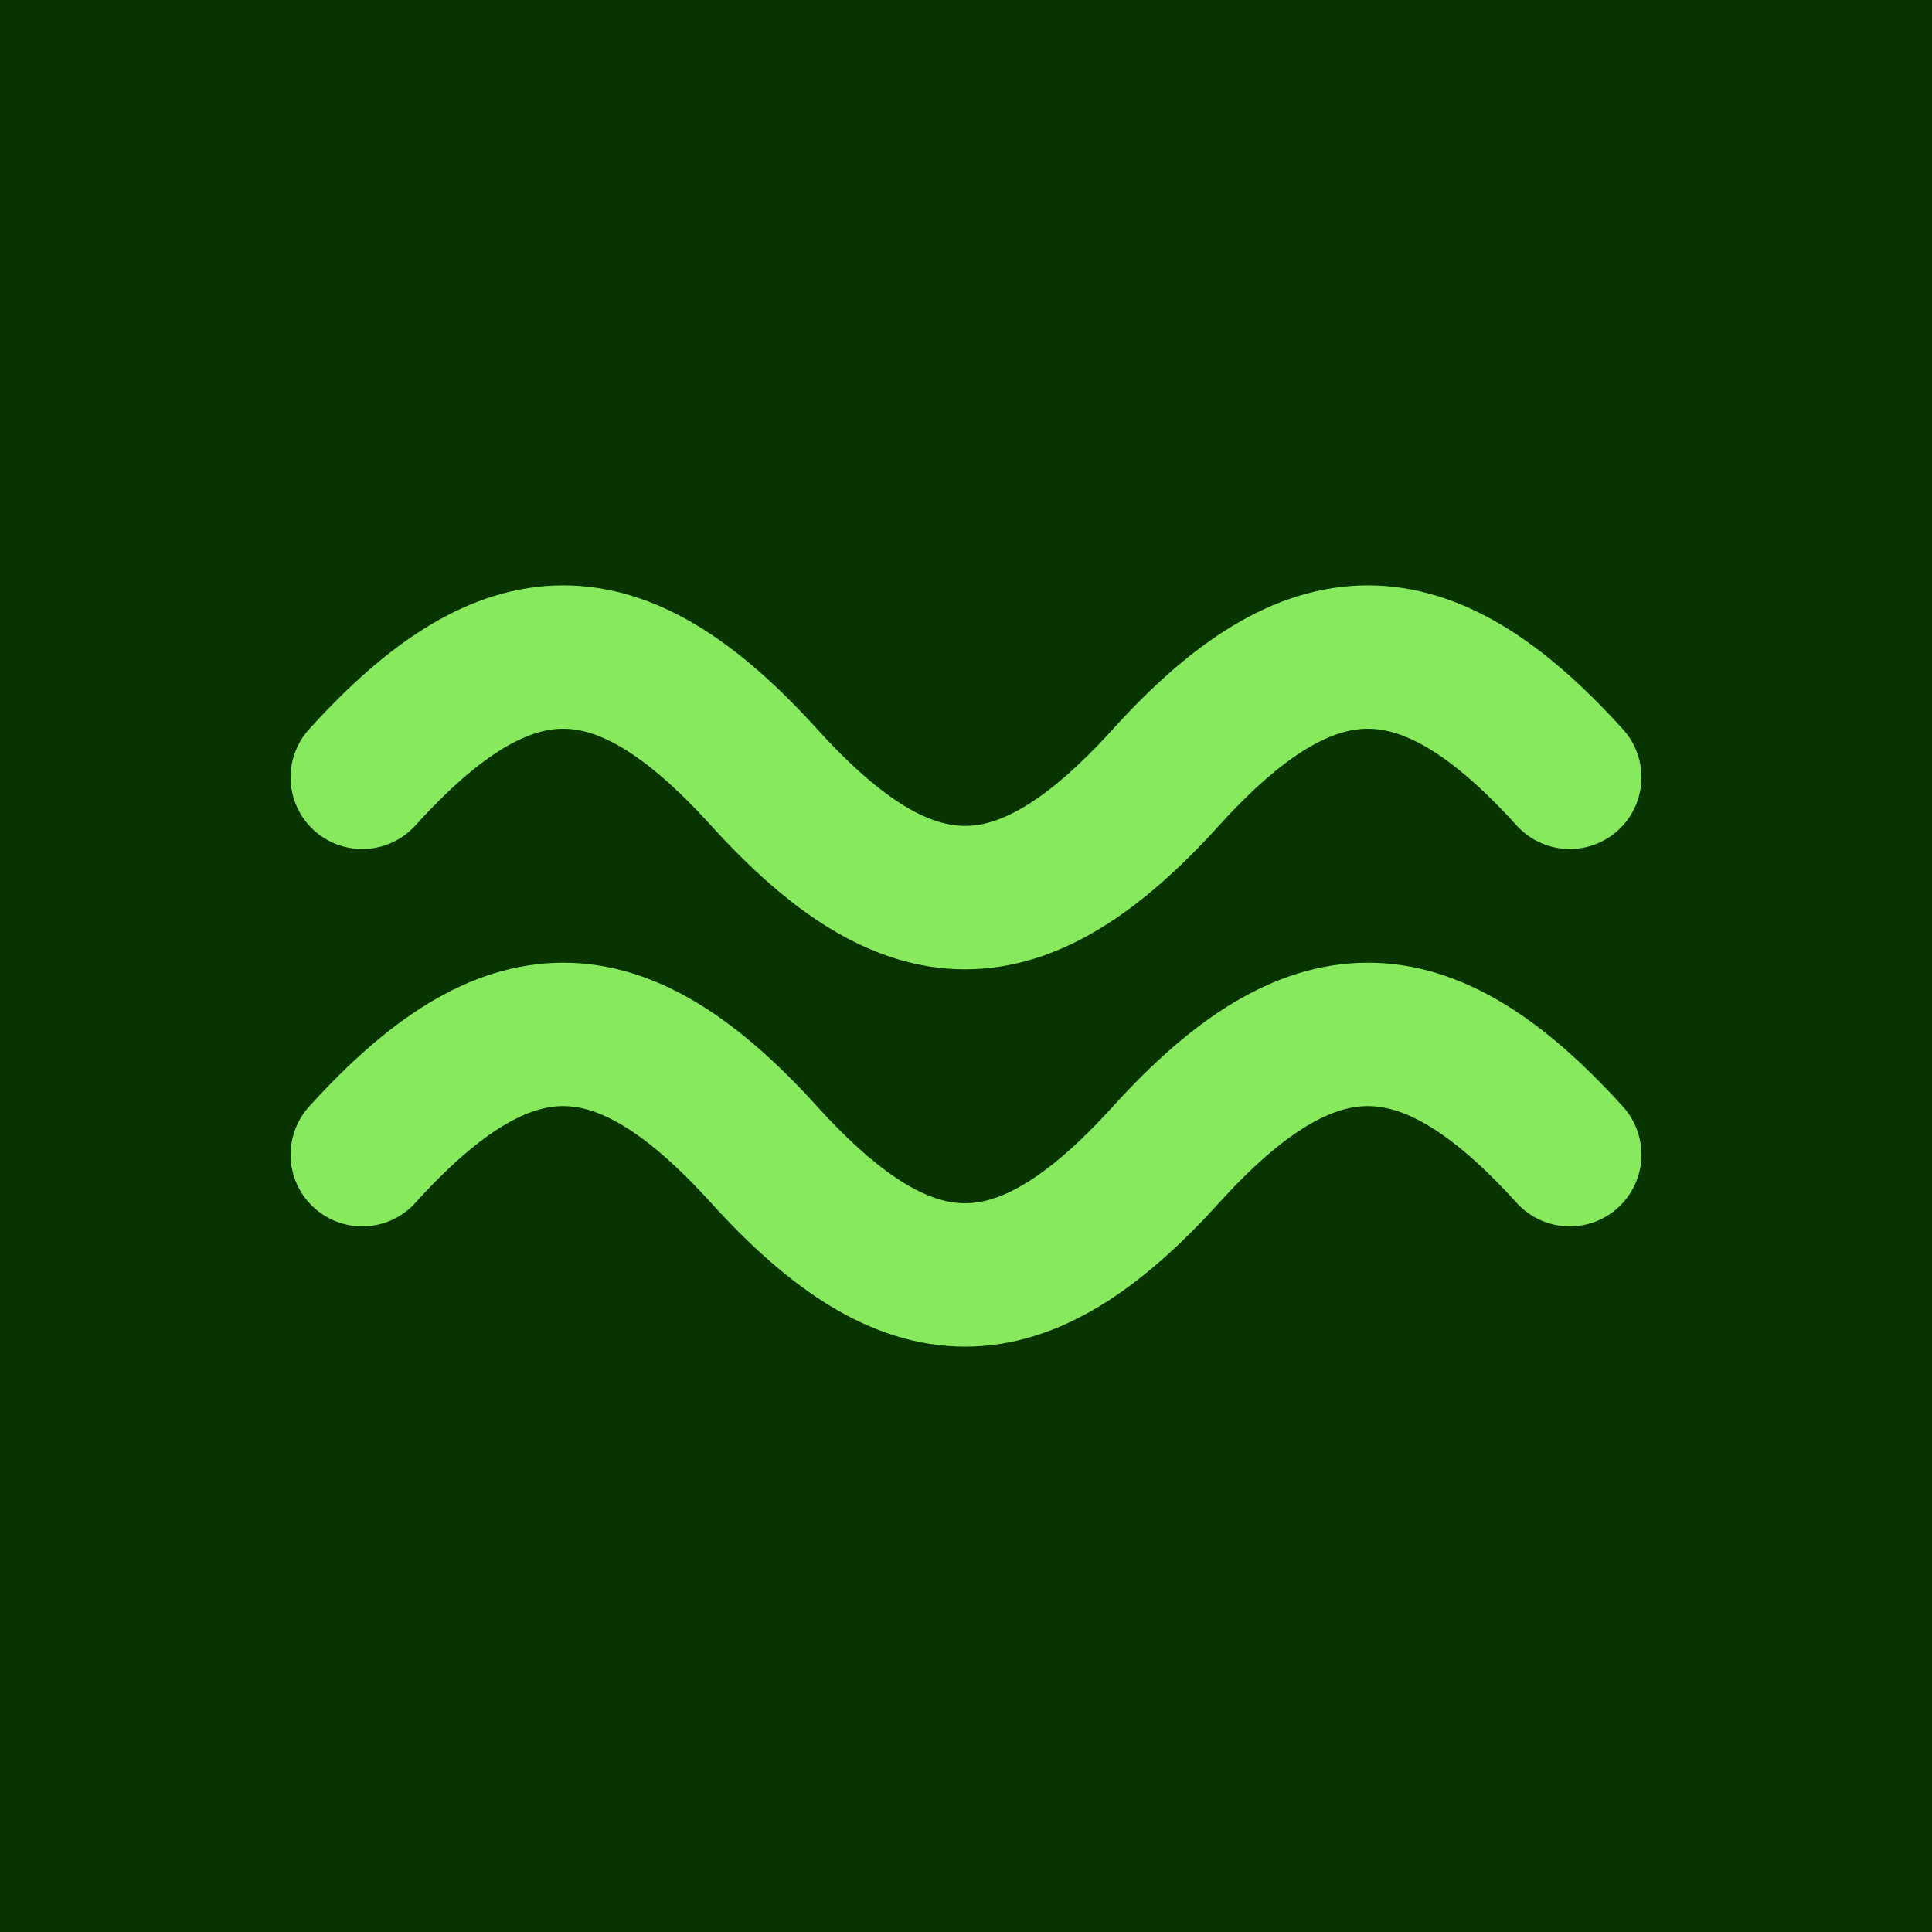
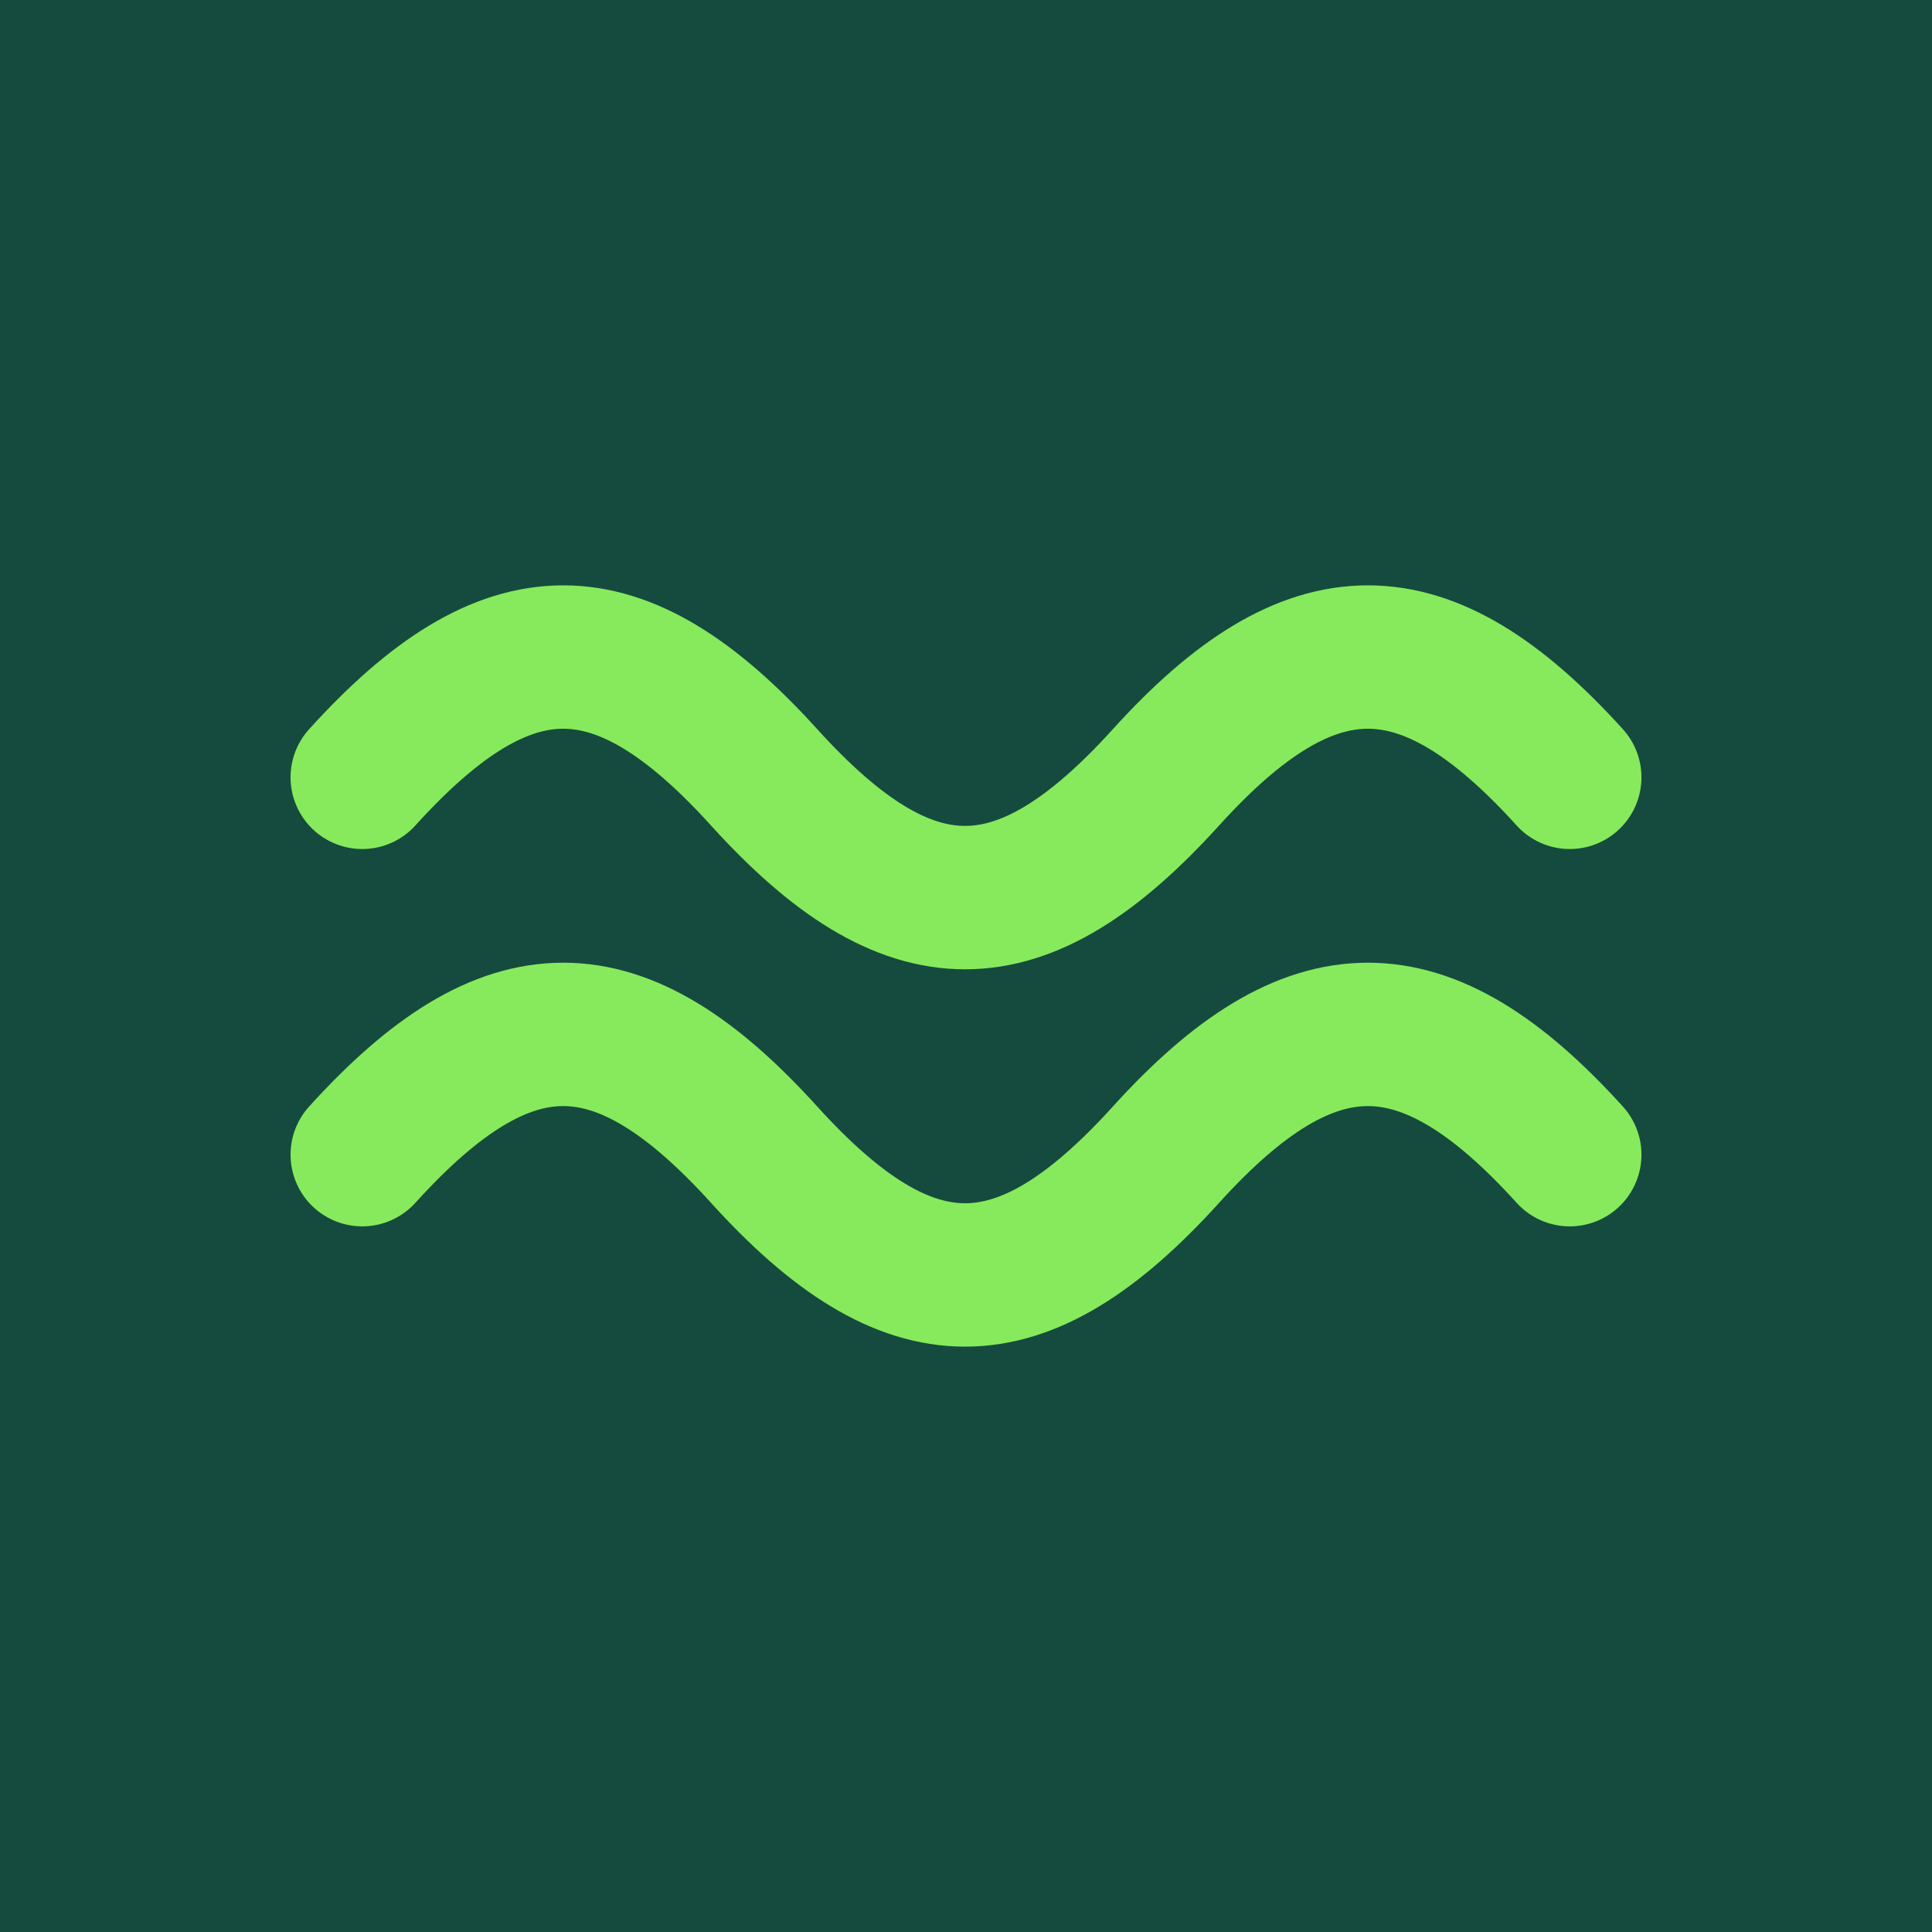
<svg xmlns="http://www.w3.org/2000/svg" viewBox="0 0 1024 1024" width="1024" height="1024">
-   <rect width="1024" height="1024" fill="#083400" />
+   <rect width="1024" height="1024" fill="#154b3e" />
  <g fill="none" stroke="#87ea5c" stroke-width="76" stroke-linecap="round">
    <path d="M 192 412 c 77 -85, 136 -85, 213 0 c 77 85, 136 85, 213 0 c 77 -85, 137 -85, 214 0" />
    <path d="M 192 612 c 77 -85, 136 -85, 213 0 c 77 85, 136 85, 213 0 c 77 -85, 137 -85, 214 0" />
  </g>
</svg>
